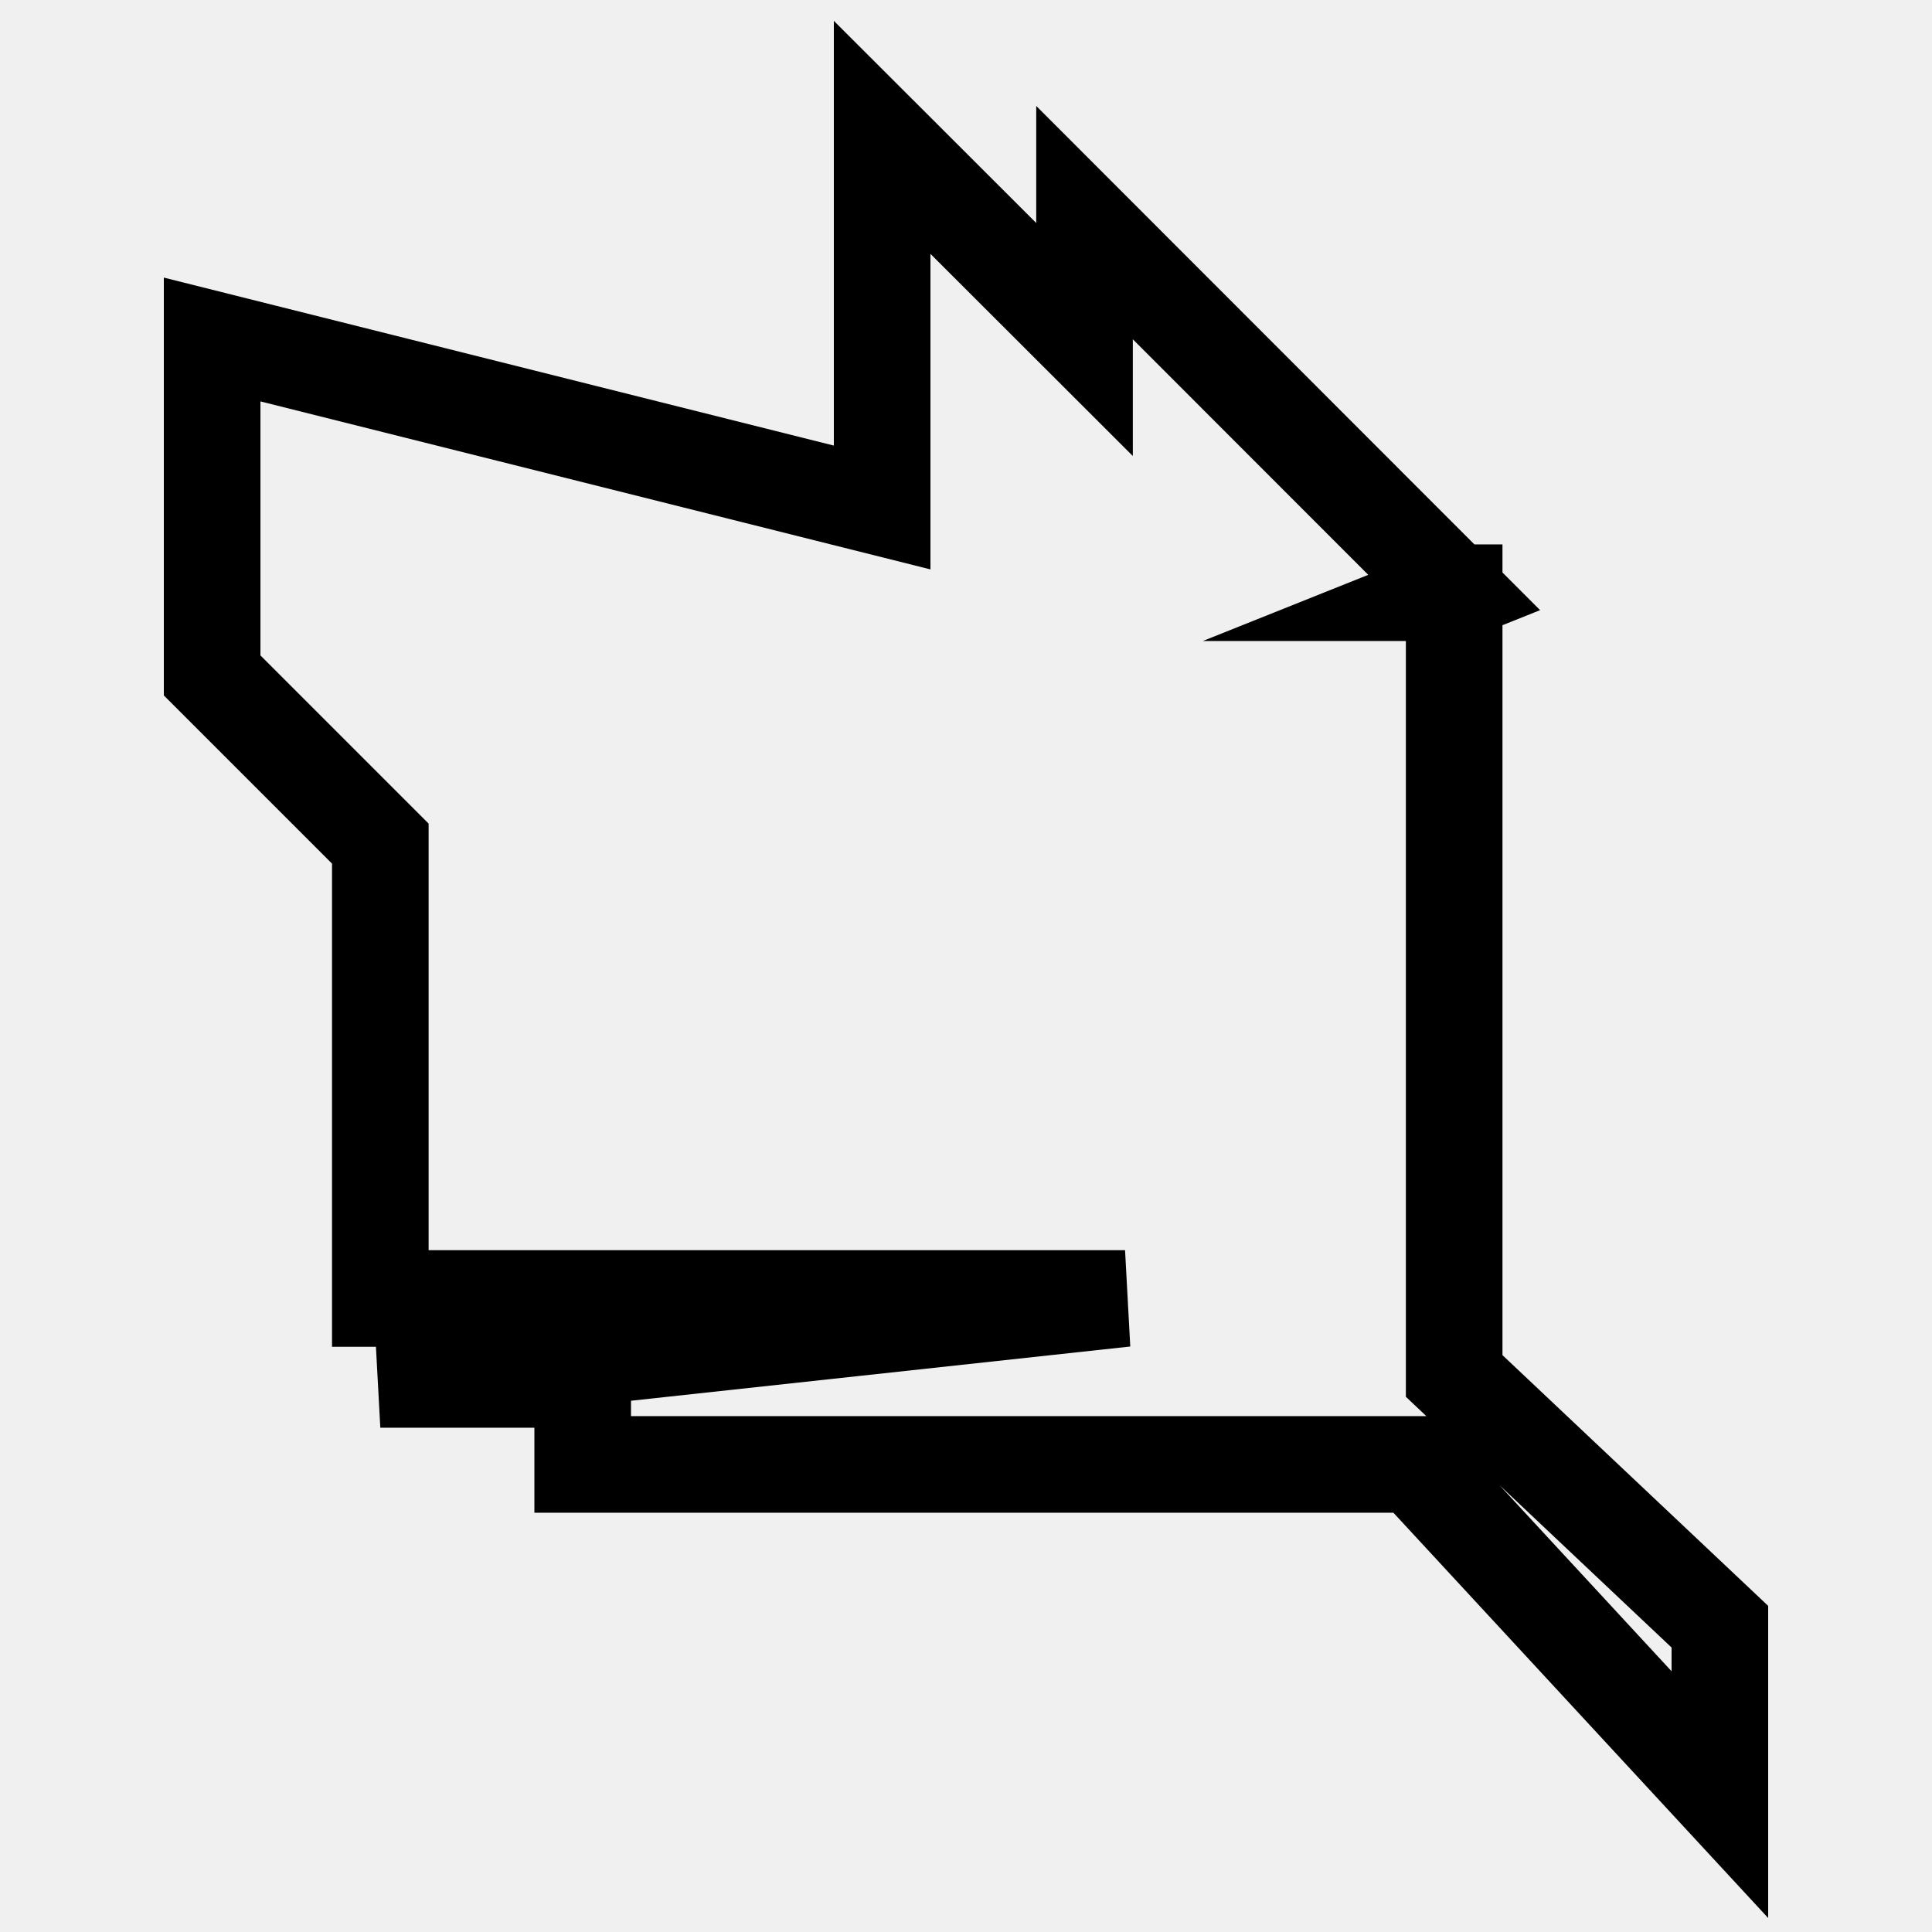
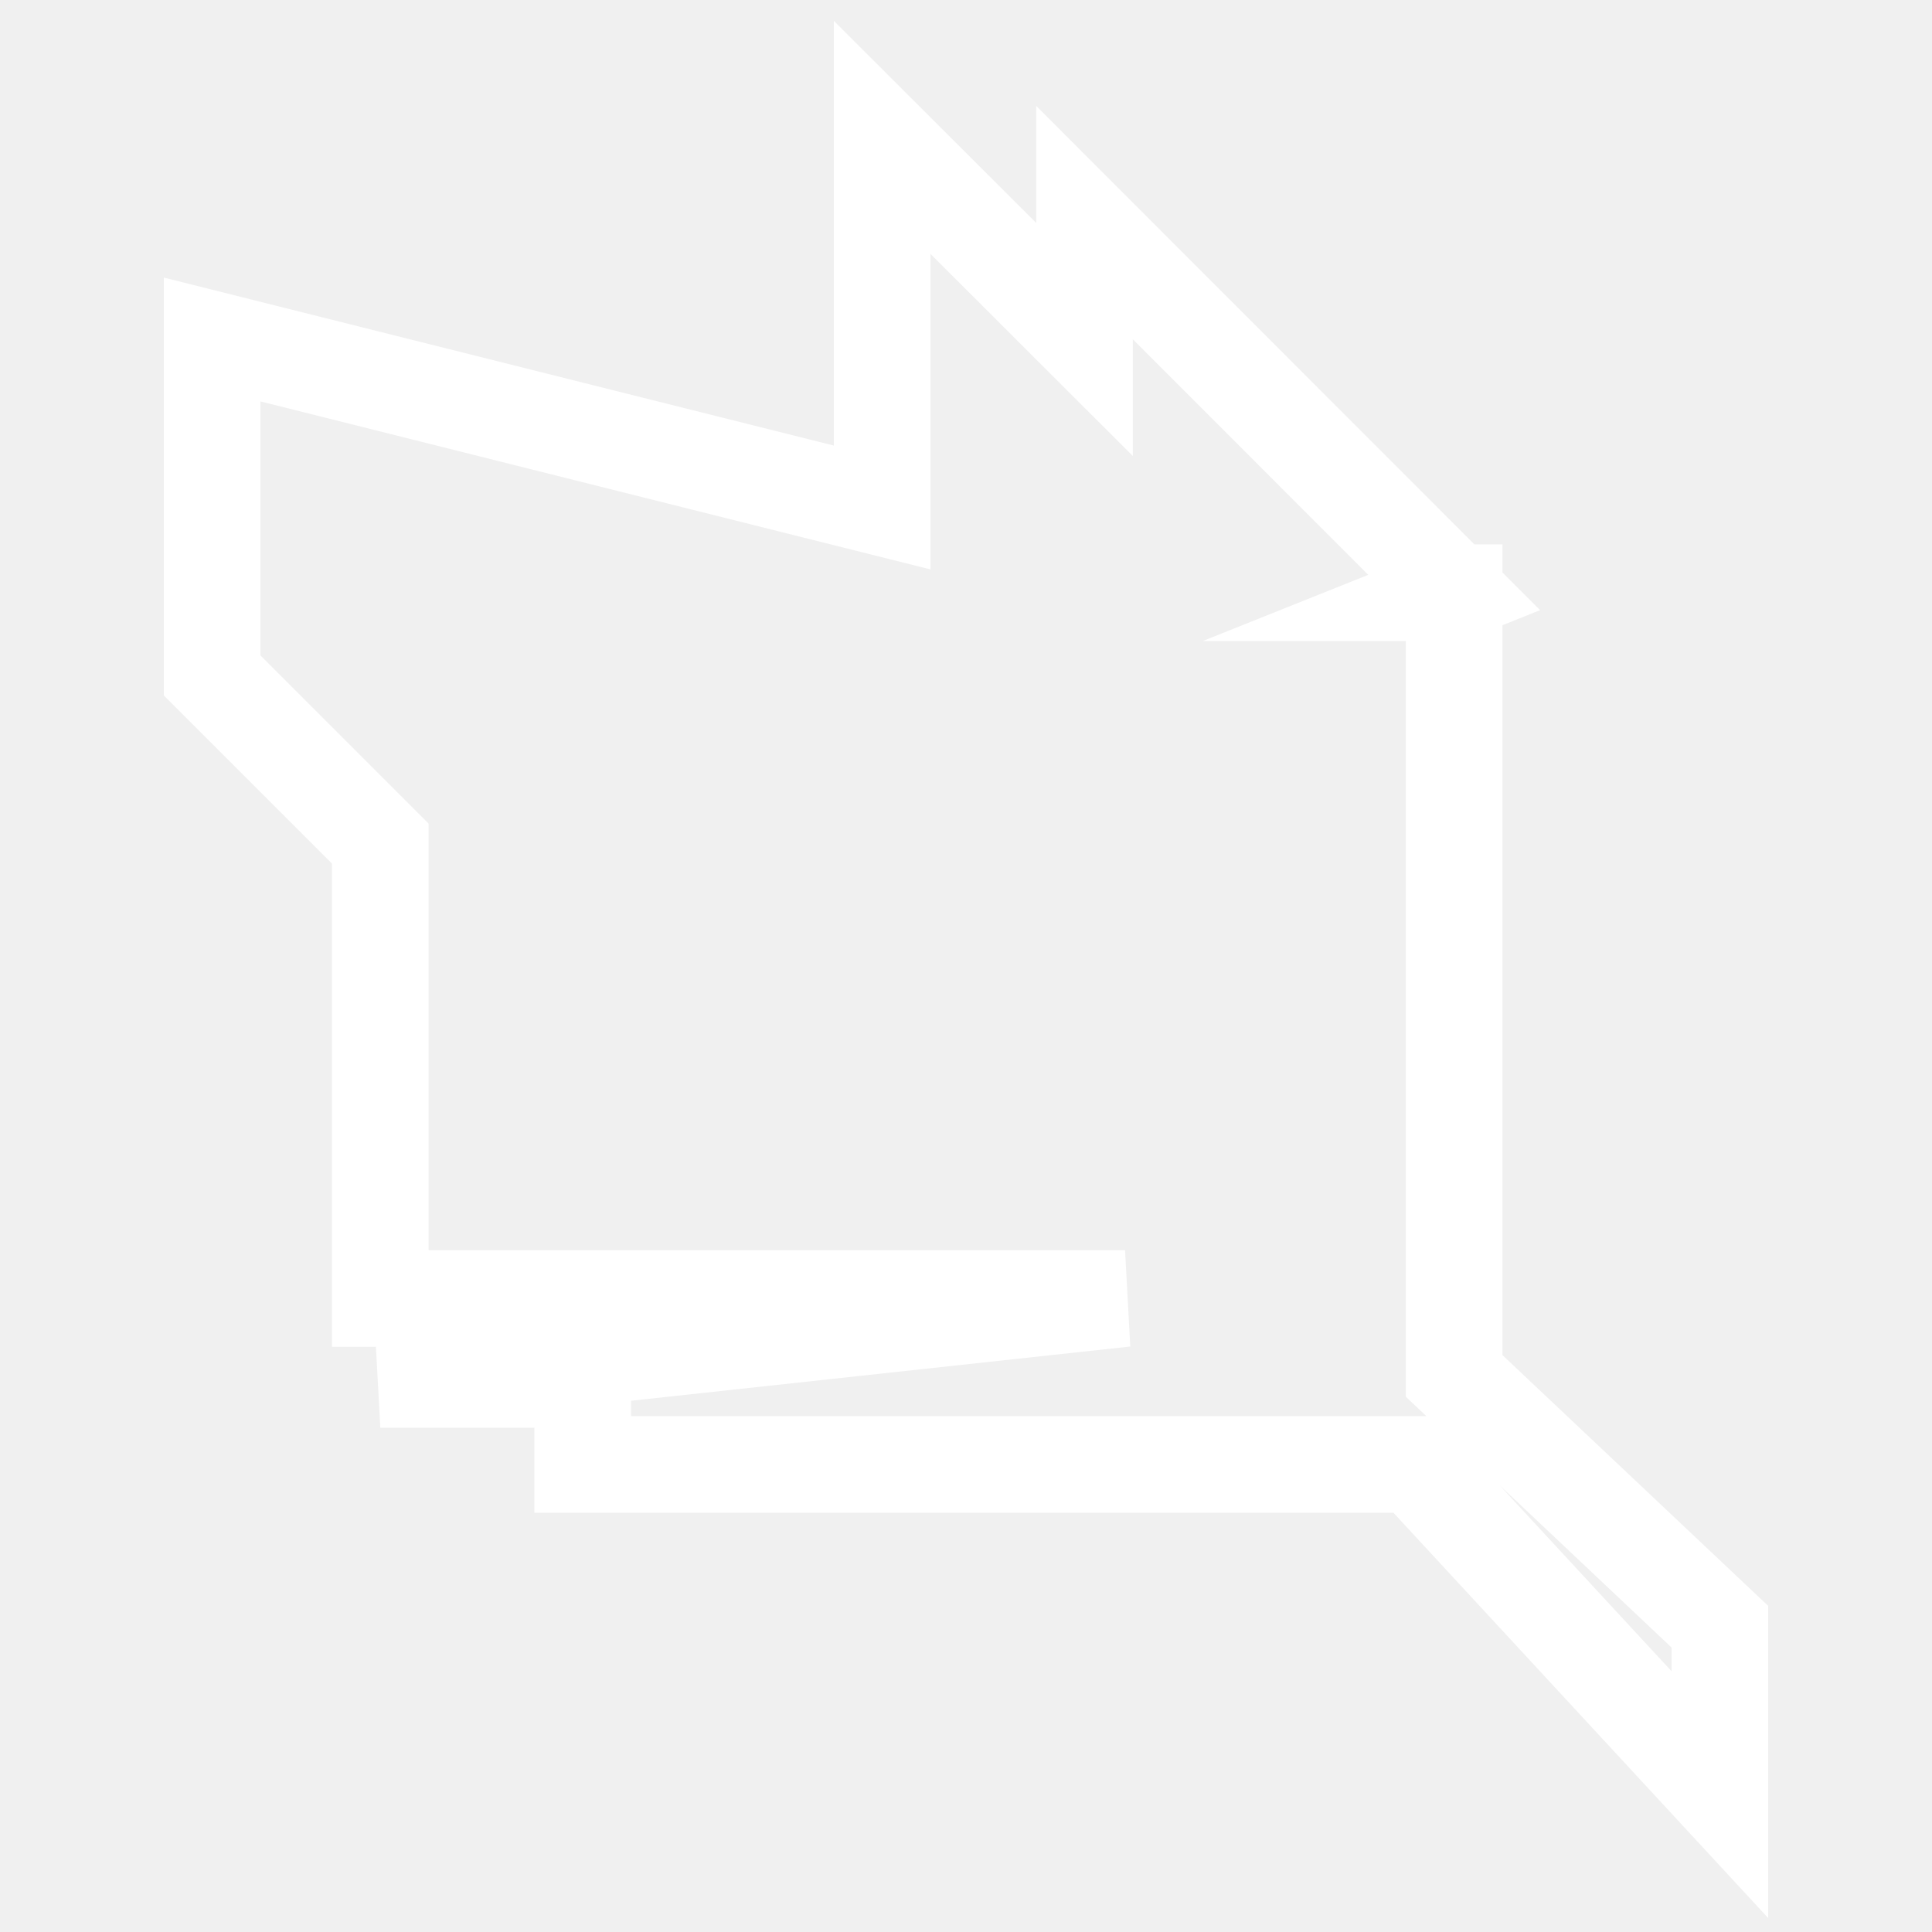
<svg xmlns="http://www.w3.org/2000/svg" viewBox="0 0 40 40">
  <path fill="none" stroke="#000" stroke-width=".581" stroke-miterlimit="10" d="M-19.084-2.746l.034-.033-.067-.469 2.034-2.035 1.912-2.852-2.845 1.919-2.034 2.034-.467-.067-.035.035.445.43-1.195 1.196-.225-.244.058 1.004 1.005.056-.246-.223 1.196-1.196zM9.417-8.16l-.649-.647-.887.237-.078.771-.234.268-.367-.366-.532.885-.823.118-.005-.006-.699-.369-1.834.423-.625.625-.303 1.369.295.985 1.799 1.802.988.293 1.346-.324.625-.625.442-1.816-.354-.685-.004-.004.072-.864.928-.49-.377-.379.262-.24.775-.072zm52.423.9l.01-.883-.885.01-3.875 3.877-.412-.414v-.617h-.658v.629l.013.225.657.892-.848.847h-.363v.922h.922v-.364l.847-.845.893.656h.879v-.659h-.656l-.399-.399zM-7.195-2.437h-.002a6.418 6.418 0 0 0-1.685-3.781l.678-.683.316.305.72-1.694-1.694.722.305.314-.68.682a6.428 6.428 0 0 0-3.732-1.686l-.182-.023v.012a5.891 5.891 0 0 0-.463-.019v.588c.156 0 .311.007.463.021v4.188l-.522.461.522.182v.188l-.469.472.354.354.457-.458h.215l.178.522.461-.522h4.188c.013.154.022.311.022.467l.578-.009c0-.153-.006-.307-.015-.458h.015l-.028-.145zm-5.695-1.284l-.07-3.941A5.847 5.847 0 0 1-9.652-6.16l-1.604 1.603-.534-.131-1.1.967zm1.183 1.143l.947-1.078-.135-.555 1.596-1.593a5.851 5.851 0 0 1 1.518 3.348l-3.926-.122zM-.554-8.439l-.407 1.782-3.816 3.814-.449.161.08.828.828.081.161-.45 3.815-3.814 1.782-.408v-1.994H-.554zm.172 1.823l.517-1.296h.777v.777l-1.294.519z" />
  <g stroke="#000" stroke-width=".581" stroke-miterlimit="10">
    <path d="M29.815-9.189L28.801-5.38h-2.629v-3.809z" />
    <path fill="#fff" d="M29.815-8.799h-2.858l-.279 1.905h-1.33l-.59 5.122 1.1-1.905h2.709z" />
  </g>
  <g stroke="#000" stroke-width=".581" stroke-miterlimit="10">
    <path fill="none" d="M11.748-7.469L10.59-3.133l.313 1.361h3.418l.313-3.107z" />
    <path d="M13.379-2.931l-.984-2.505 1.413.815z" />
  </g>
  <g stroke="#000" stroke-width=".581" stroke-miterlimit="10">
    <path fill="none" d="M23.35-6.341l-3.674-1.942-2.769 1.324v2.274l1.457.732-.096 2.181h.443l.49-1.261.385 1.261h.422l.385-.841.385.841h.316l-.106-.841.774.841-.094-2.468z" />
    <path d="M18.86-4.635l.721-1.357.003-.479-1.141-.263-.345 1.011zm2.062.368l-.738-1.385-.002-.49 1.164-.27.354 1.032z" />
  </g>
  <path fill="none" stroke="#000" stroke-width=".593" stroke-miterlimit="10" d="M41.721-3.566v-3.357h-.002l.002-.001-1.584-1.585v.501l-.867-.866v1.586l-2.871-.72v1.44l.721.72v1.95h3.191l-3.191.346h.867v.365h3.564l1.309 1.415v-.72z" />
  <g stroke="#000" stroke-width=".593" stroke-miterlimit="10">
    <path d="M33.647-8.247l-.527.843-.844-.843.844-.845zm-2.617.317l-.246.565-.565-.565.565-.561zm4.092 1.657l-.733-.733.418-.734zm0 .496l-3.955-1.471.363 2.045-1.006-1.171v2.195l.594 1.519.315.888h3.374l.315-4.005z" fill="none" />
    <path d="M32.645-2.669h1.615l.186-1.846-1.623-.063z" />
  </g>
  <path fill="none" stroke="#000" stroke-width=".581" stroke-miterlimit="10" d="M-16.908-14.84l-.254.565.896.402.694 1.293-1.633 1.634-1.293-.694-.241-.499-2.828 2.827-.142 1.04-1.553-.22-.219-1.552 1.04-.141 2.828-2.829-.5-.24-.694-1.293 1.635-1.634 1.293.693.4.896.565-.254z" />
  <circle cx="49.727" cy="-6.223" r="1.173" />
  <path fill="none" stroke="#000" stroke-width=".523" stroke-miterlimit="10" d="M50.254-2.887l2.275-6.329 1.649.593-.471 1.309-3.685-1.325" />
  <path fill="none" stroke="#000" stroke-width=".523" stroke-miterlimit="10" d="M46.391-5.695l6.328 2.275-.592 1.648-1.308-.472 1.323-3.684m.921-.824l-6.328-2.273.592-1.649 1.31.47-1.325 3.687" />
  <path fill="none" stroke="#000" stroke-width=".523" stroke-miterlimit="10" d="M49.2-9.558L46.924-3.23l-1.648-.593.471-1.31 3.685 1.325" />
  <g fill="#231f20" stroke="#bbbdbf" stroke-width=".283" stroke-miterlimit="10">
    <path d="M78.152-2.813v.468h1.974c0-.714.591-1.293 1.318-1.293v-1.938h-.406v-1.295h.406v-1.938a1.306 1.306 0 0 1-1.318-1.293h-1.974v1.77l1.292-.033-1.354.435-.167-1.703h-.799v-.469H75.15c0 .714-.59 1.293-1.318 1.293v1.938h.406v1.295h-.406v1.938c.729 0 1.318.579 1.318 1.293h1.974v-.468h1.028z" />
    <path d="M77.125-9.633v-.469h-1.974c0 .714-.59 1.293-1.318 1.293v1.938h.406v1.295h-.406v1.938c.729 0 1.318.579 1.318 1.293h1.974v-1.769l-1.292.032 1.354-.436.168 1.704h.798v.468h1.974c0-.714.591-1.293 1.318-1.293v-1.938h-.406v-1.295h.406V-8.81a1.306 1.306 0 0 1-1.318-1.293h-1.974v.469h-1.028z" />
  </g>
-   <path fill="none" stroke="#000" stroke-width="2" stroke-miterlimit="10" d="M30.107 28.488V12.271h-.01l.01-.004-7.653-7.658v2.42l-4.19-4.185v7.663L4.392 7.029v6.955l3.482 3.482v9.418h15.419L7.874 28.559h4.19v1.76h17.222l6.322 6.837v-3.477z" />
+   <path fill="none" stroke="#fff" stroke-width="2" stroke-miterlimit="10" d="M30.107 28.488V12.271h-.01l.01-.004-7.653-7.658v2.42l-4.19-4.185v7.663L4.392 7.029v6.955l3.482 3.482v9.418h15.419L7.874 28.559h4.19v1.76h17.222l6.322 6.837v-3.477z" />
</svg>
